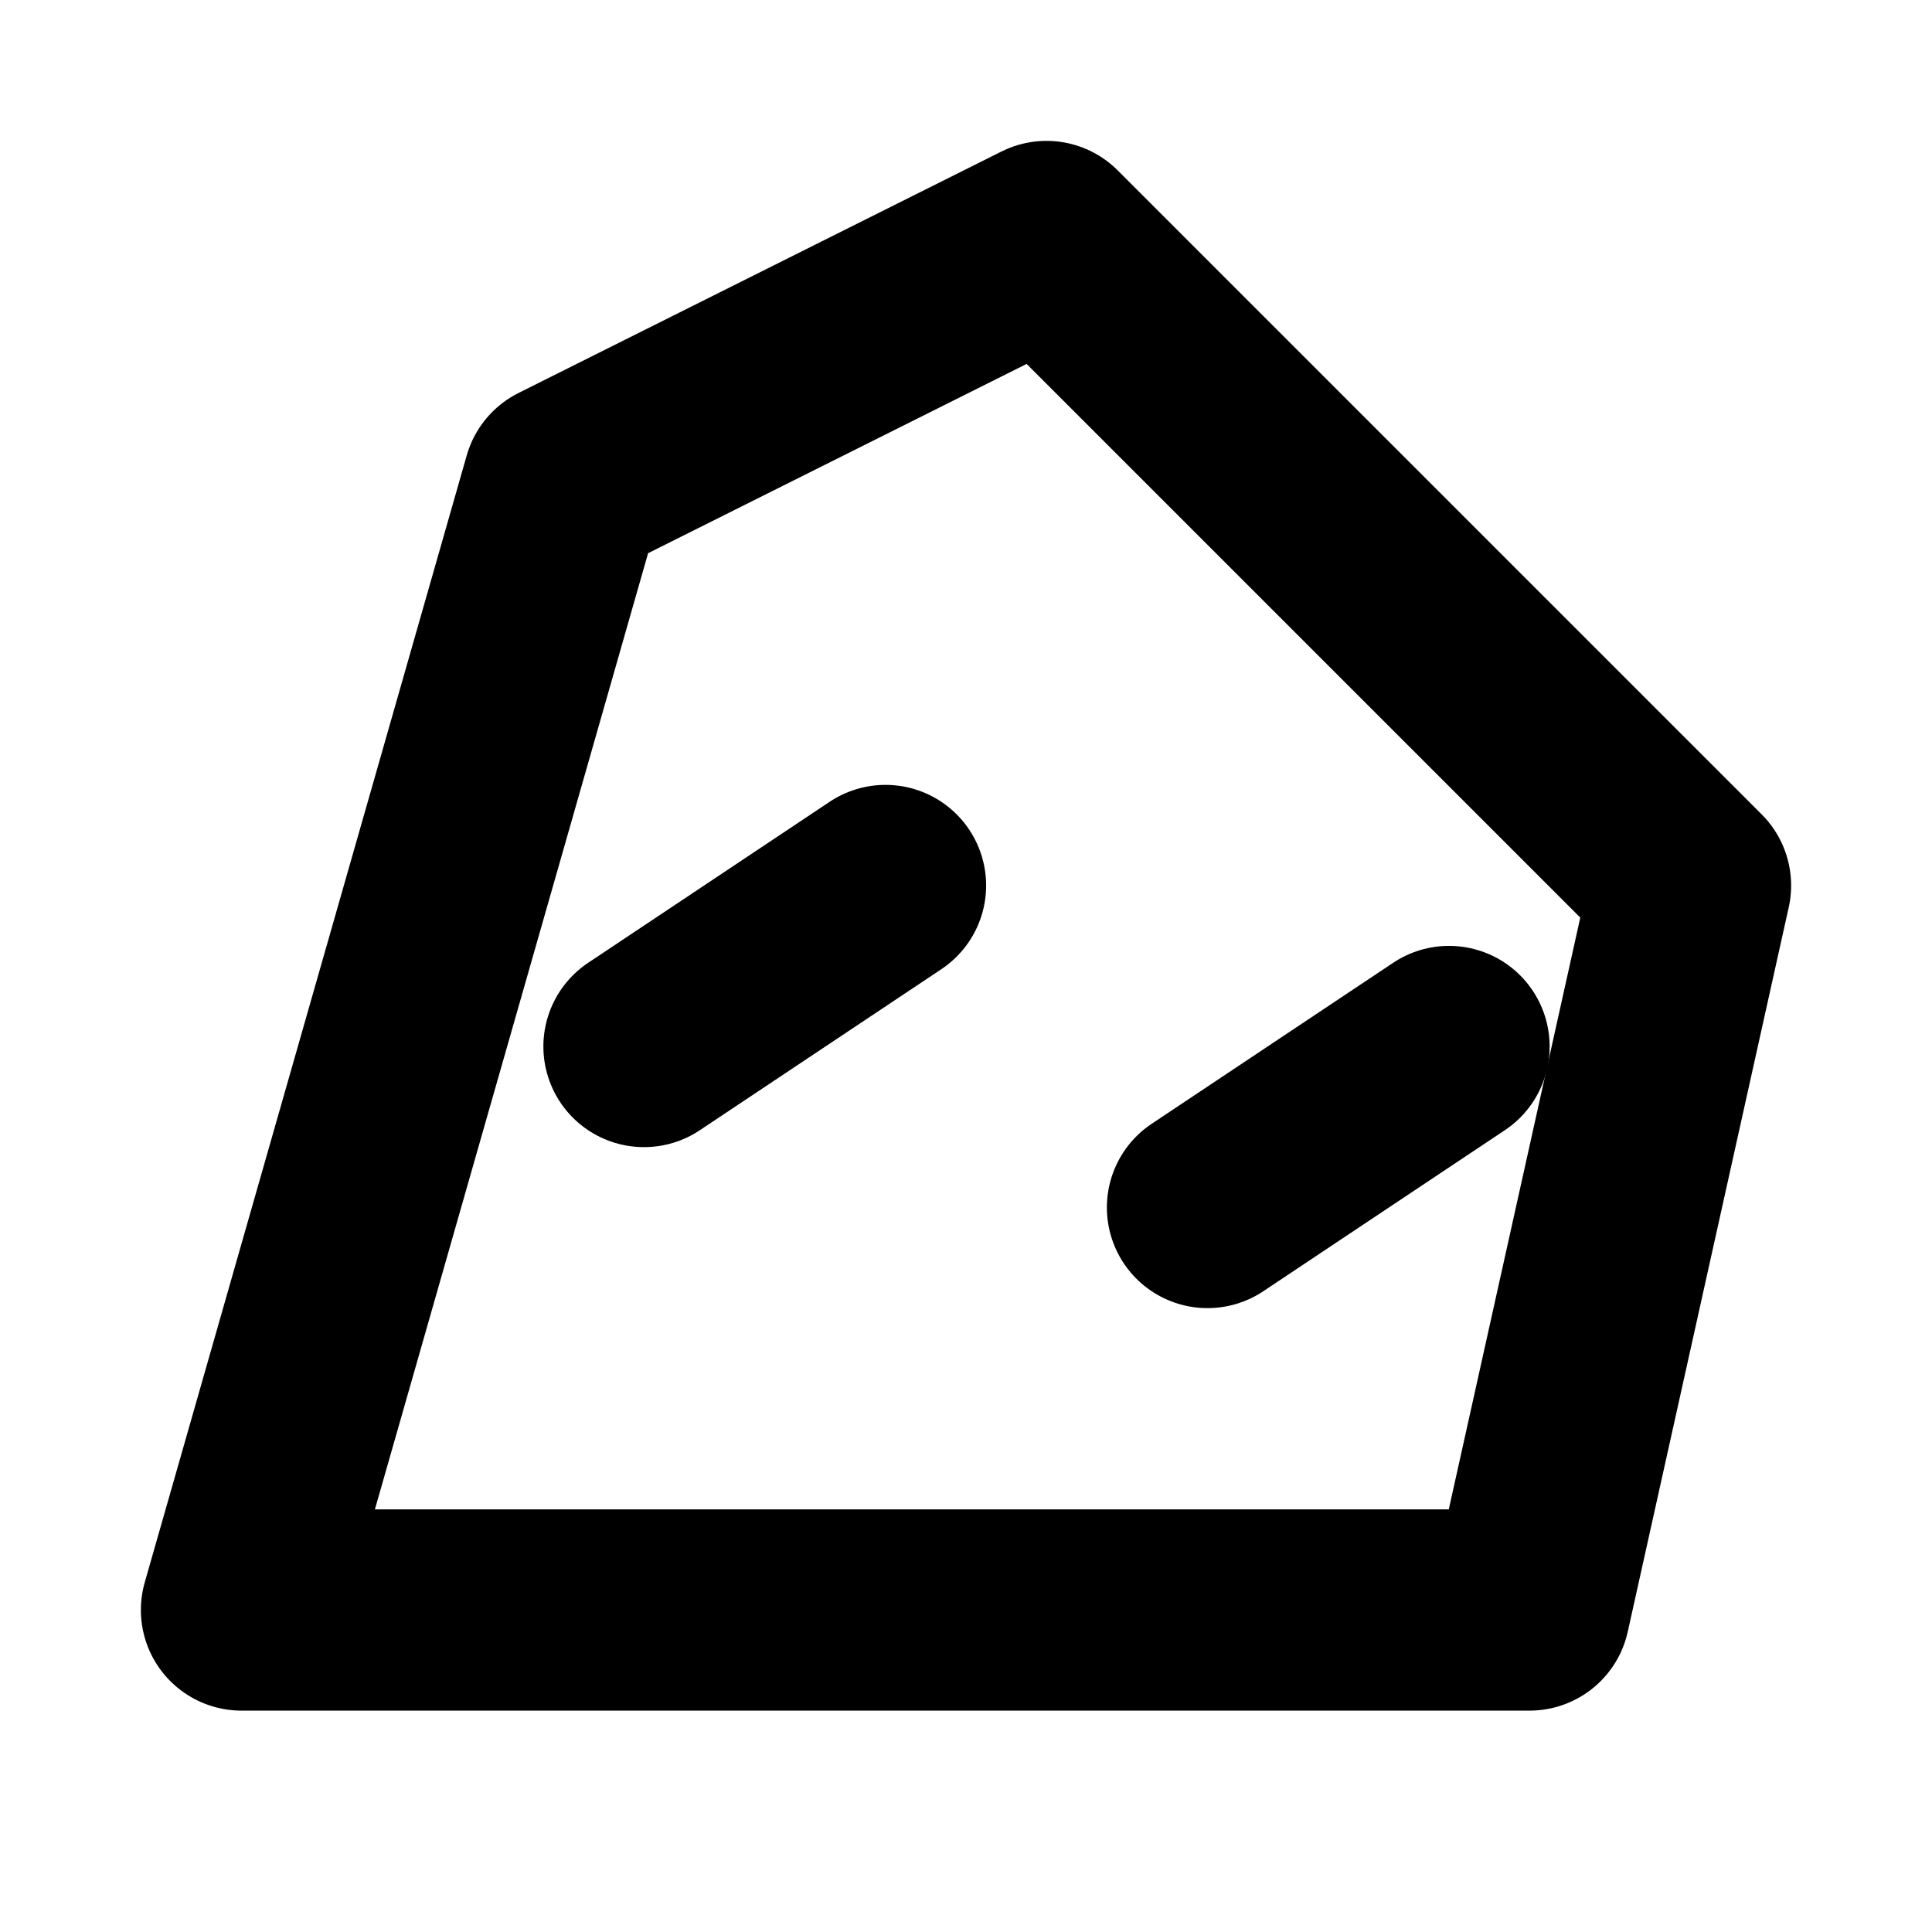
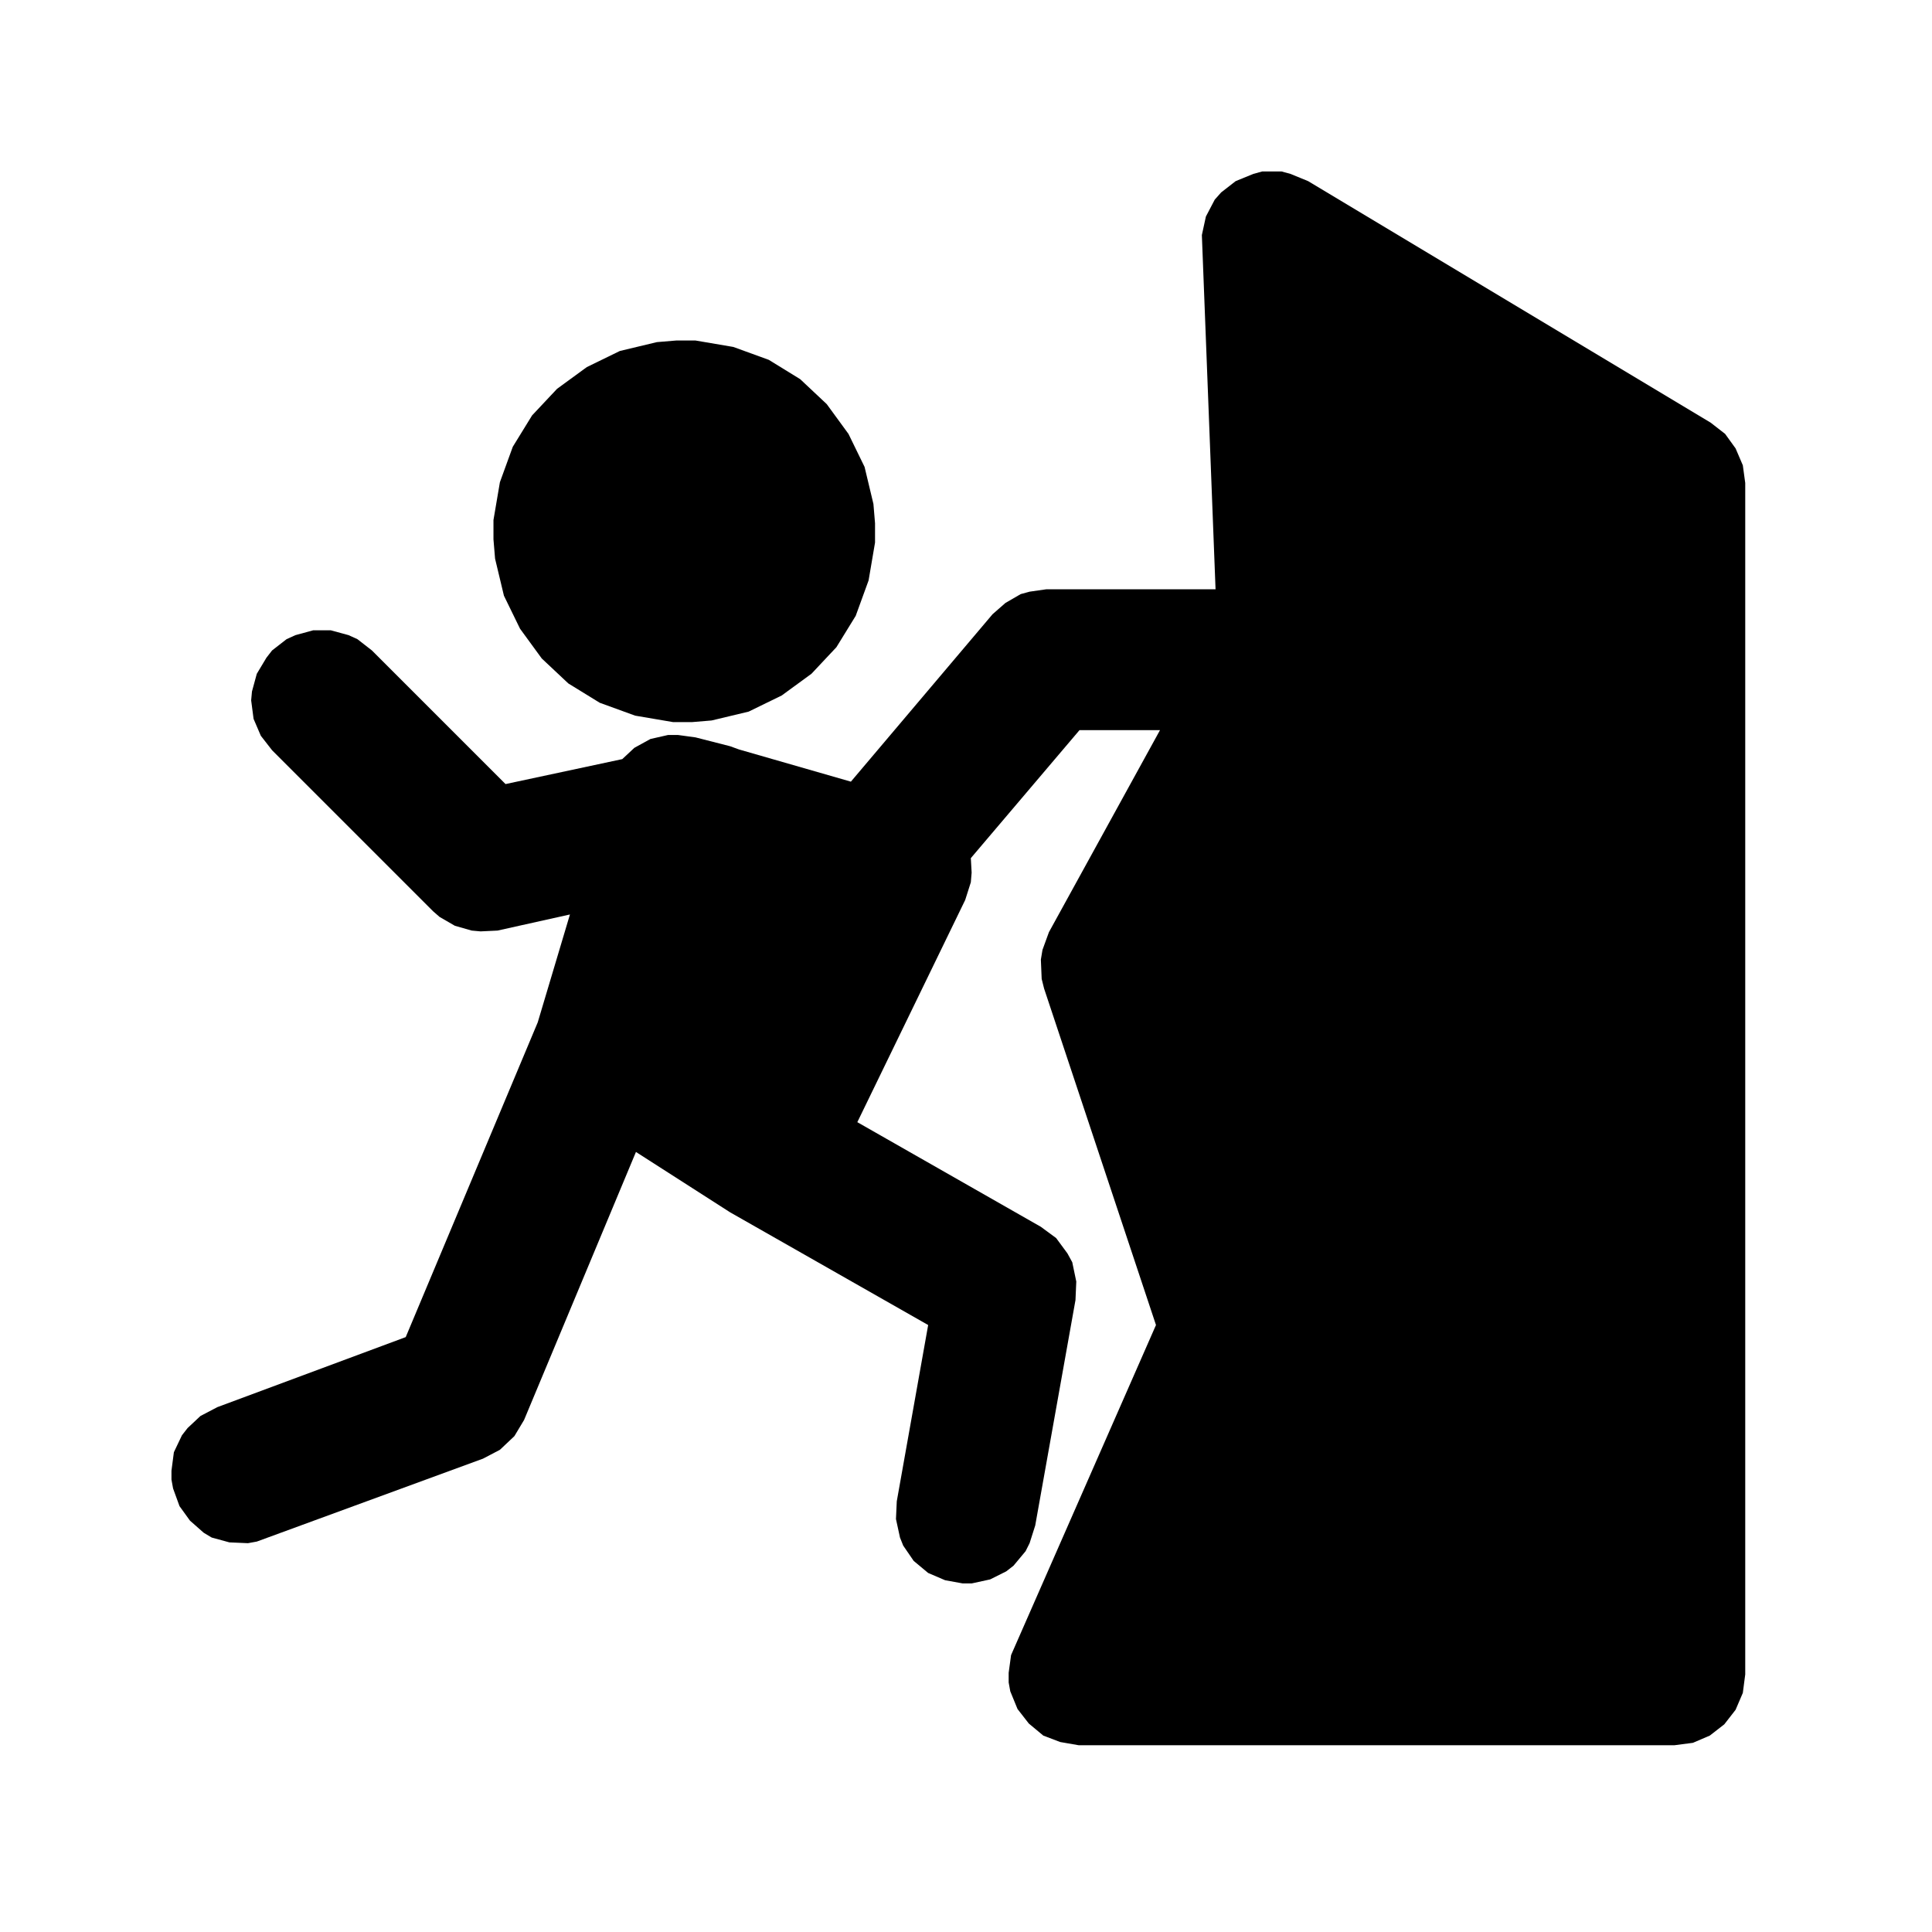
- <svg xmlns="http://www.w3.org/2000/svg" viewBox="0 0 24 24" fill="currentColor" stroke="currentColor" stroke-width="2.5" stroke-linecap="round" stroke-linejoin="round">
-   <g fill="none">
-     <path d="M3 20 7 6l6-3 8 8-2 9Z" />
-     <path d="M8 13l3-2" />
-     <path d="M15 15l3-2" />
-   </g>
+ <svg xmlns="http://www.w3.org/2000/svg" viewBox="0 0 24 24" fill="currentColor">
+   <path d="M6.15 6.94L6.26 7.40L6.46 7.81L6.73 8.18L7.06 8.49L7.45 8.73L7.89 8.89L8.36 8.97L8.60 8.97L8.84 8.95L9.30 8.84L9.71 8.64L10.08 8.37L10.39 8.04L10.63 7.65L10.79 7.21L10.87 6.74L10.87 6.50L10.85 6.26L10.74 5.80L10.54 5.39L10.27 5.02L9.94 4.71L9.55 4.47L9.11 4.31L8.64 4.23L8.40 4.23L8.16 4.25L7.70 4.36L7.29 4.56L6.92 4.83L6.61 5.16L6.37 5.55L6.21 5.99L6.13 6.46L6.13 6.70ZM12.79 7.35L12.68 7.38L12.49 7.49L12.33 7.63L10.57 9.71L9.18 9.31L9.07 9.27L8.64 9.16L8.42 9.13L8.30 9.13L8.08 9.18L7.88 9.29L7.73 9.43L6.28 9.74L4.62 8.08L4.44 7.94L4.33 7.89L4.11 7.83L3.89 7.83L3.67 7.89L3.56 7.94L3.38 8.08L3.31 8.17L3.19 8.37L3.13 8.59L3.12 8.70L3.15 8.93L3.24 9.14L3.38 9.32L5.38 11.32L5.46 11.39L5.65 11.50L5.86 11.56L5.97 11.57L6.18 11.56L7.08 11.36L6.68 12.70L5.04 16.61L2.70 17.48L2.49 17.59L2.33 17.74L2.26 17.83L2.16 18.04L2.13 18.27L2.13 18.38L2.15 18.49L2.23 18.71L2.36 18.89L2.53 19.04L2.63 19.10L2.85 19.16L3.08 19.17L3.19 19.15L6.00 18.12L6.21 18.01L6.39 17.84L6.51 17.64L7.90 14.31L9.07 15.06L11.53 16.46L11.14 18.65L11.13 18.87L11.18 19.10L11.22 19.20L11.35 19.39L11.53 19.54L11.74 19.63L11.96 19.67L12.07 19.67L12.30 19.62L12.50 19.52L12.59 19.45L12.74 19.27L12.79 19.17L12.86 18.95L13.36 16.15L13.37 15.92L13.32 15.68L13.26 15.57L13.12 15.38L12.93 15.24L10.65 13.94L11.99 11.18L12.06 10.96L12.07 10.84L12.06 10.66L13.41 9.07L14.41 9.07L13.03 11.58L12.95 11.80L12.93 11.92L12.94 12.16L12.97 12.28L14.36 16.46L12.56 20.56L12.53 20.78L12.53 20.90L12.55 21.01L12.64 21.23L12.78 21.41L12.96 21.56L13.17 21.64L13.40 21.68L20.80 21.68L21.03 21.65L21.24 21.56L21.42 21.42L21.56 21.24L21.65 21.03L21.68 20.80L21.68 6.00L21.65 5.78L21.56 5.57L21.43 5.39L21.25 5.25L16.25 2.25L16.03 2.16L15.92 2.13L15.68 2.13L15.57 2.16L15.35 2.25L15.17 2.39L15.09 2.48L14.98 2.69L14.93 2.92L15.10 7.32L13.00 7.32Z" fill-rule="evenodd" />
</svg>
